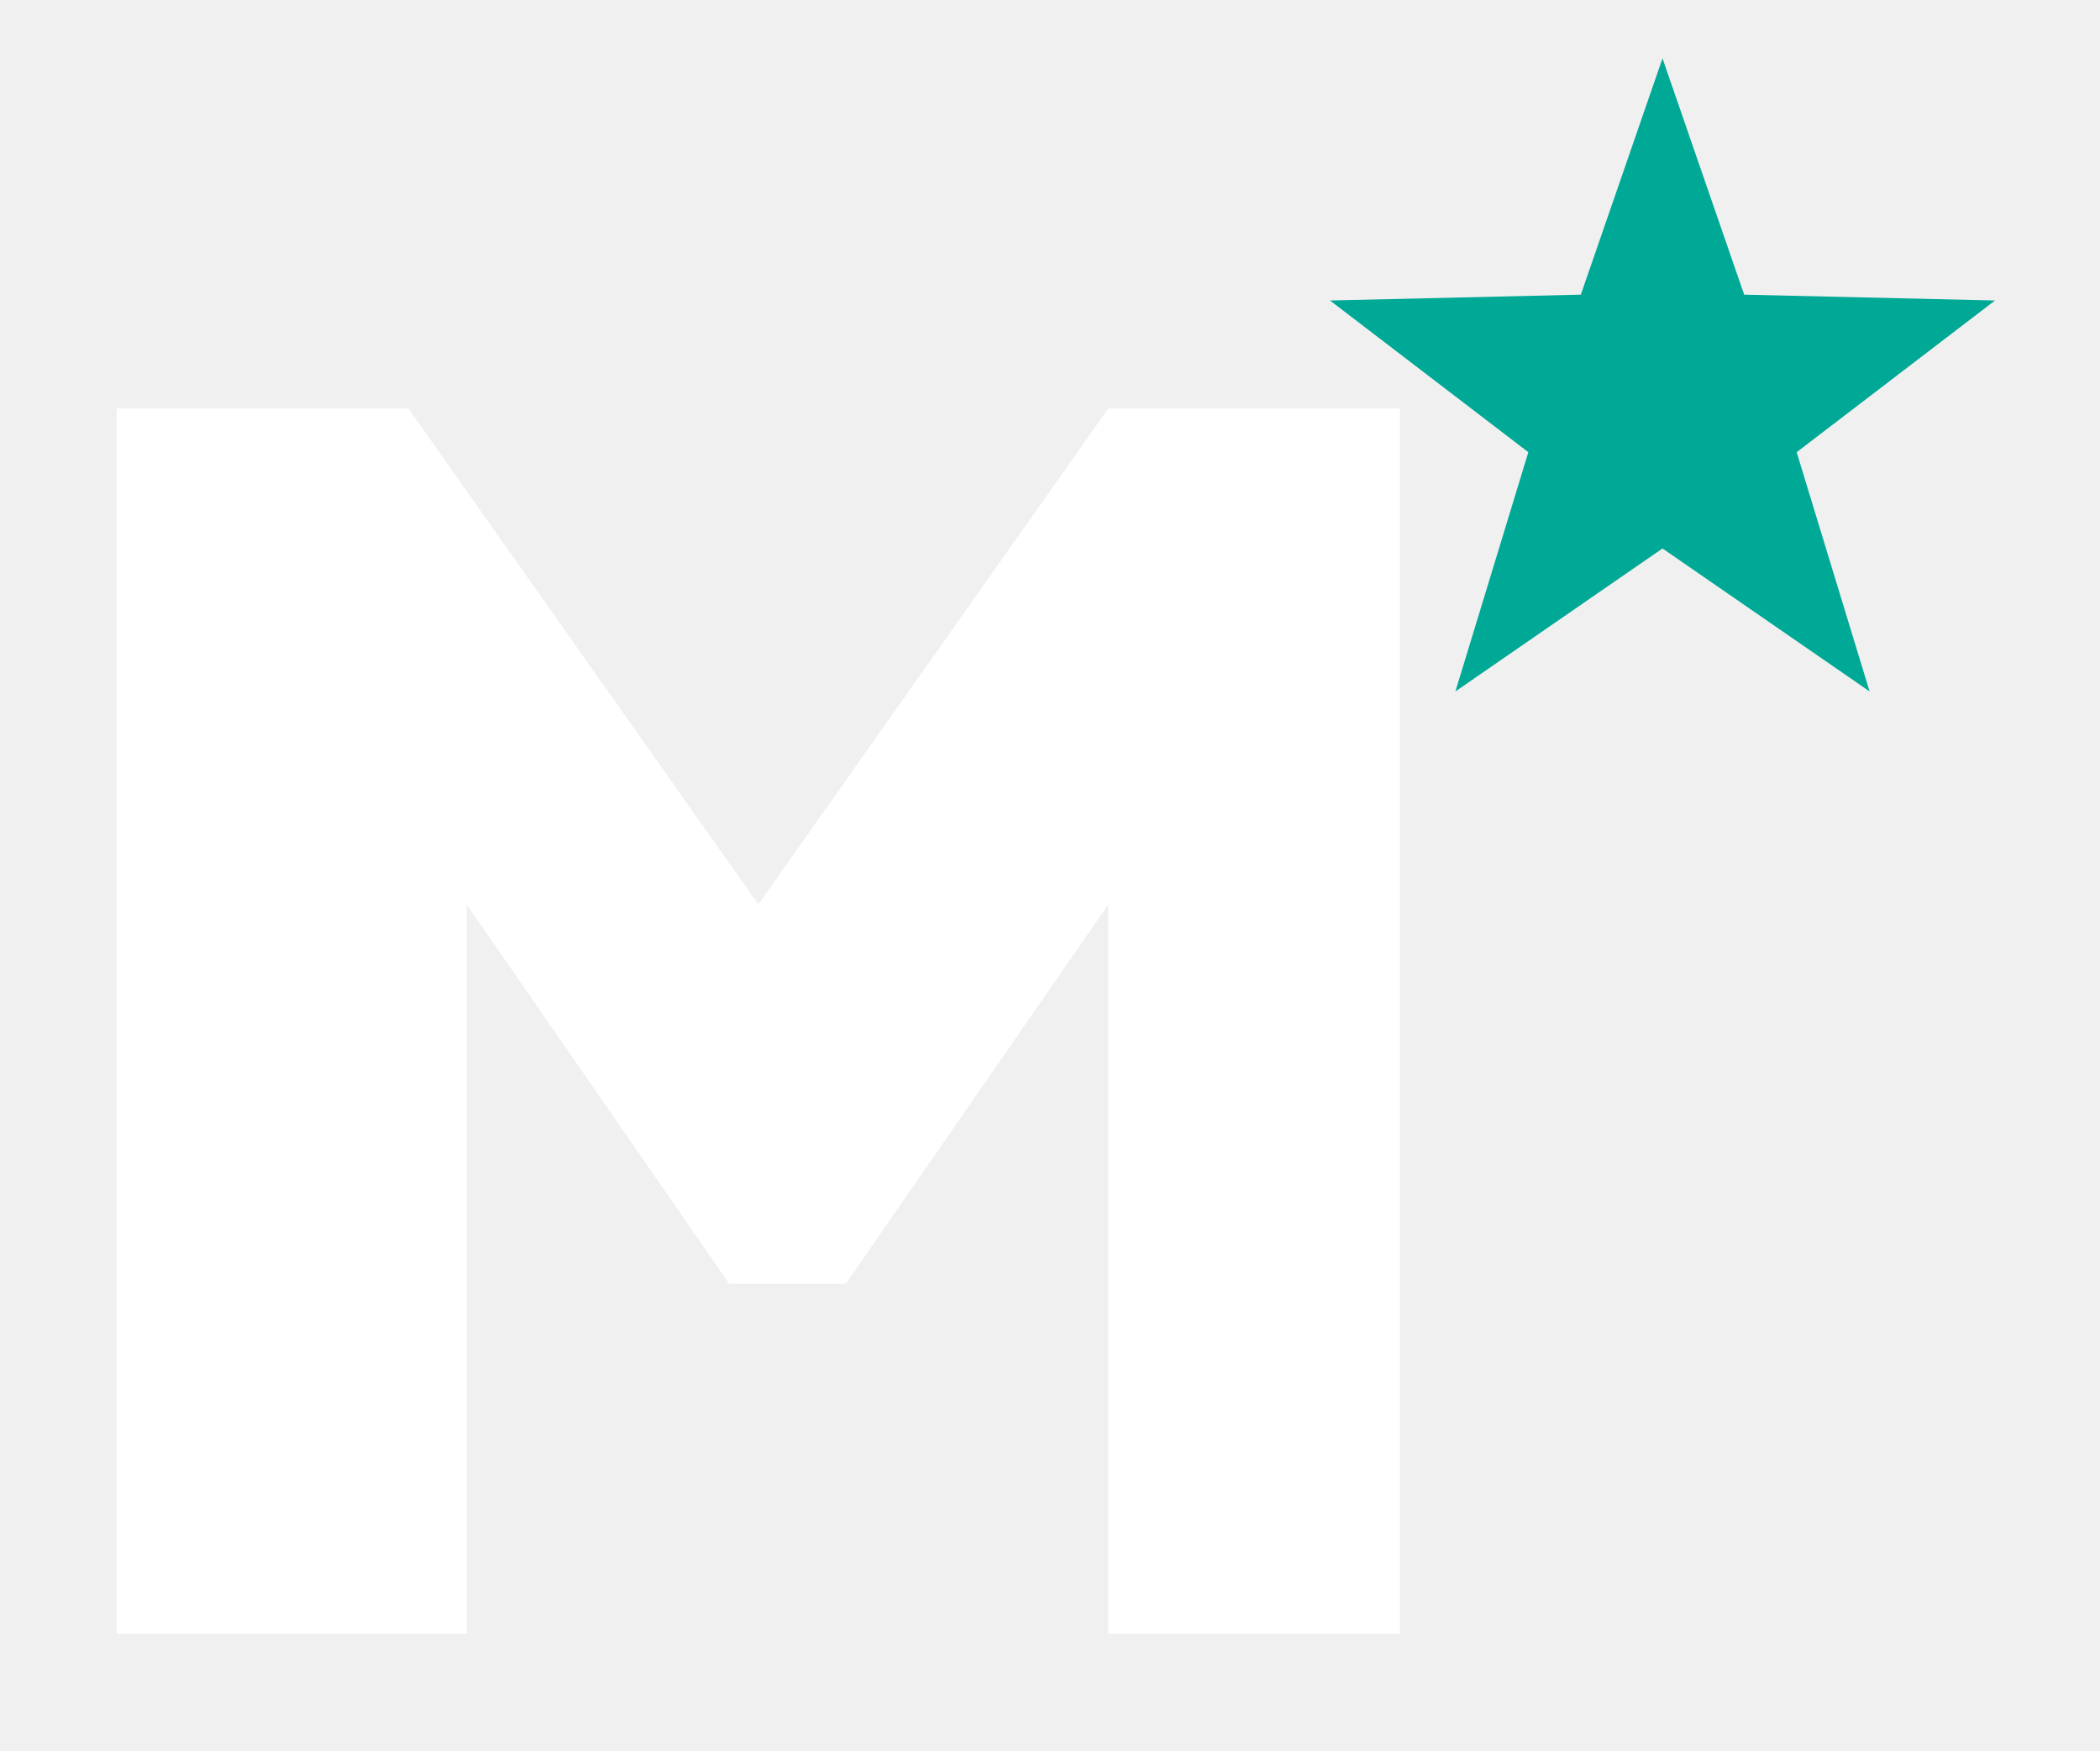
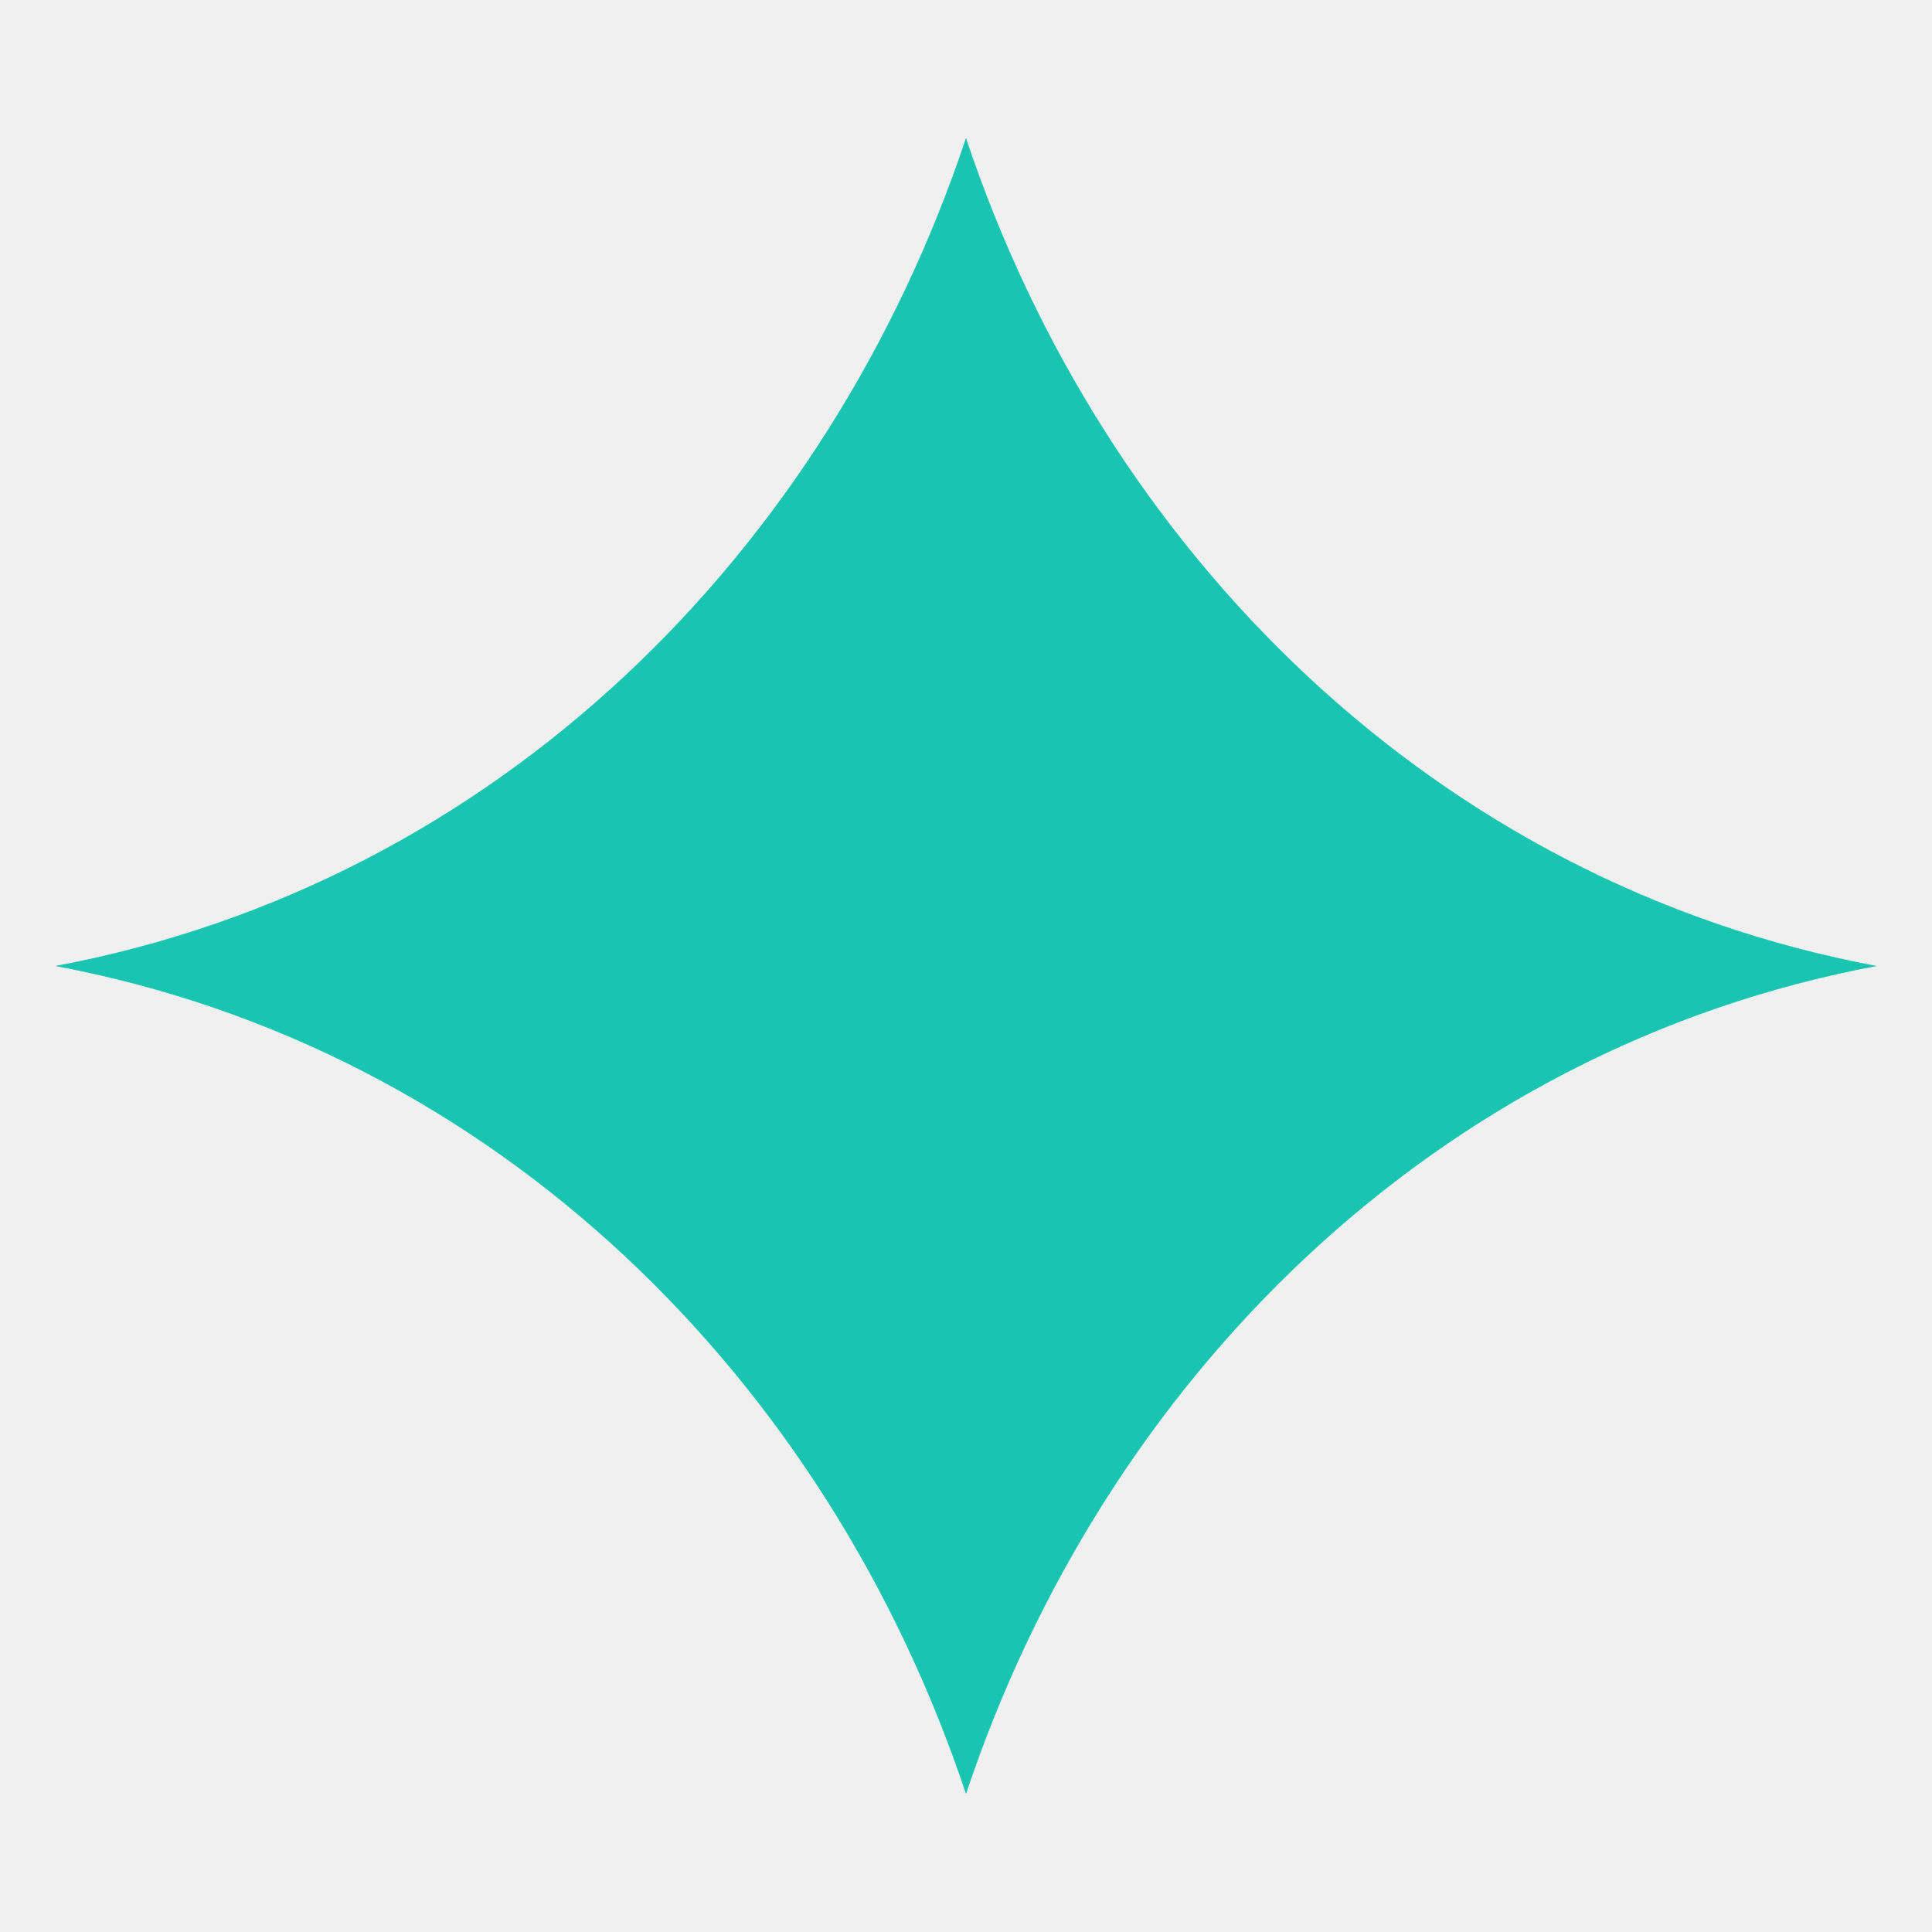
- <svg xmlns="http://www.w3.org/2000/svg" viewBox="0 0 72 60" role="img" aria-label="Mahastar Medical Billing">
-   <path d="M4 56V14h10l12 17 12-17h10v42H38V31l-9 13h-4l-9-13v25z" fill="#FFFFFF" />
-   <path d="M 57.0,2.0 L 59.8,10.1 L 68.4,10.3 L 61.6,15.5 L 64.1,23.7 L 57.0,18.8 L 49.9,23.7 L 52.4,15.5 L 45.6,10.3 L 54.2,10.1 Z" fill="#00A896" />
+ <svg xmlns="http://www.w3.org/2000/svg" viewBox="0 0 70 70" role="img" aria-label="Mahastar Medical Billing">
+   <path d="M 35,5 C 40,20 52,32 68,35 C 52,38 40,50 35,65 C 30,50 18,38 2,35 C 18,32 30,20 35,5 Z" fill="#19C4B1" />
</svg>
